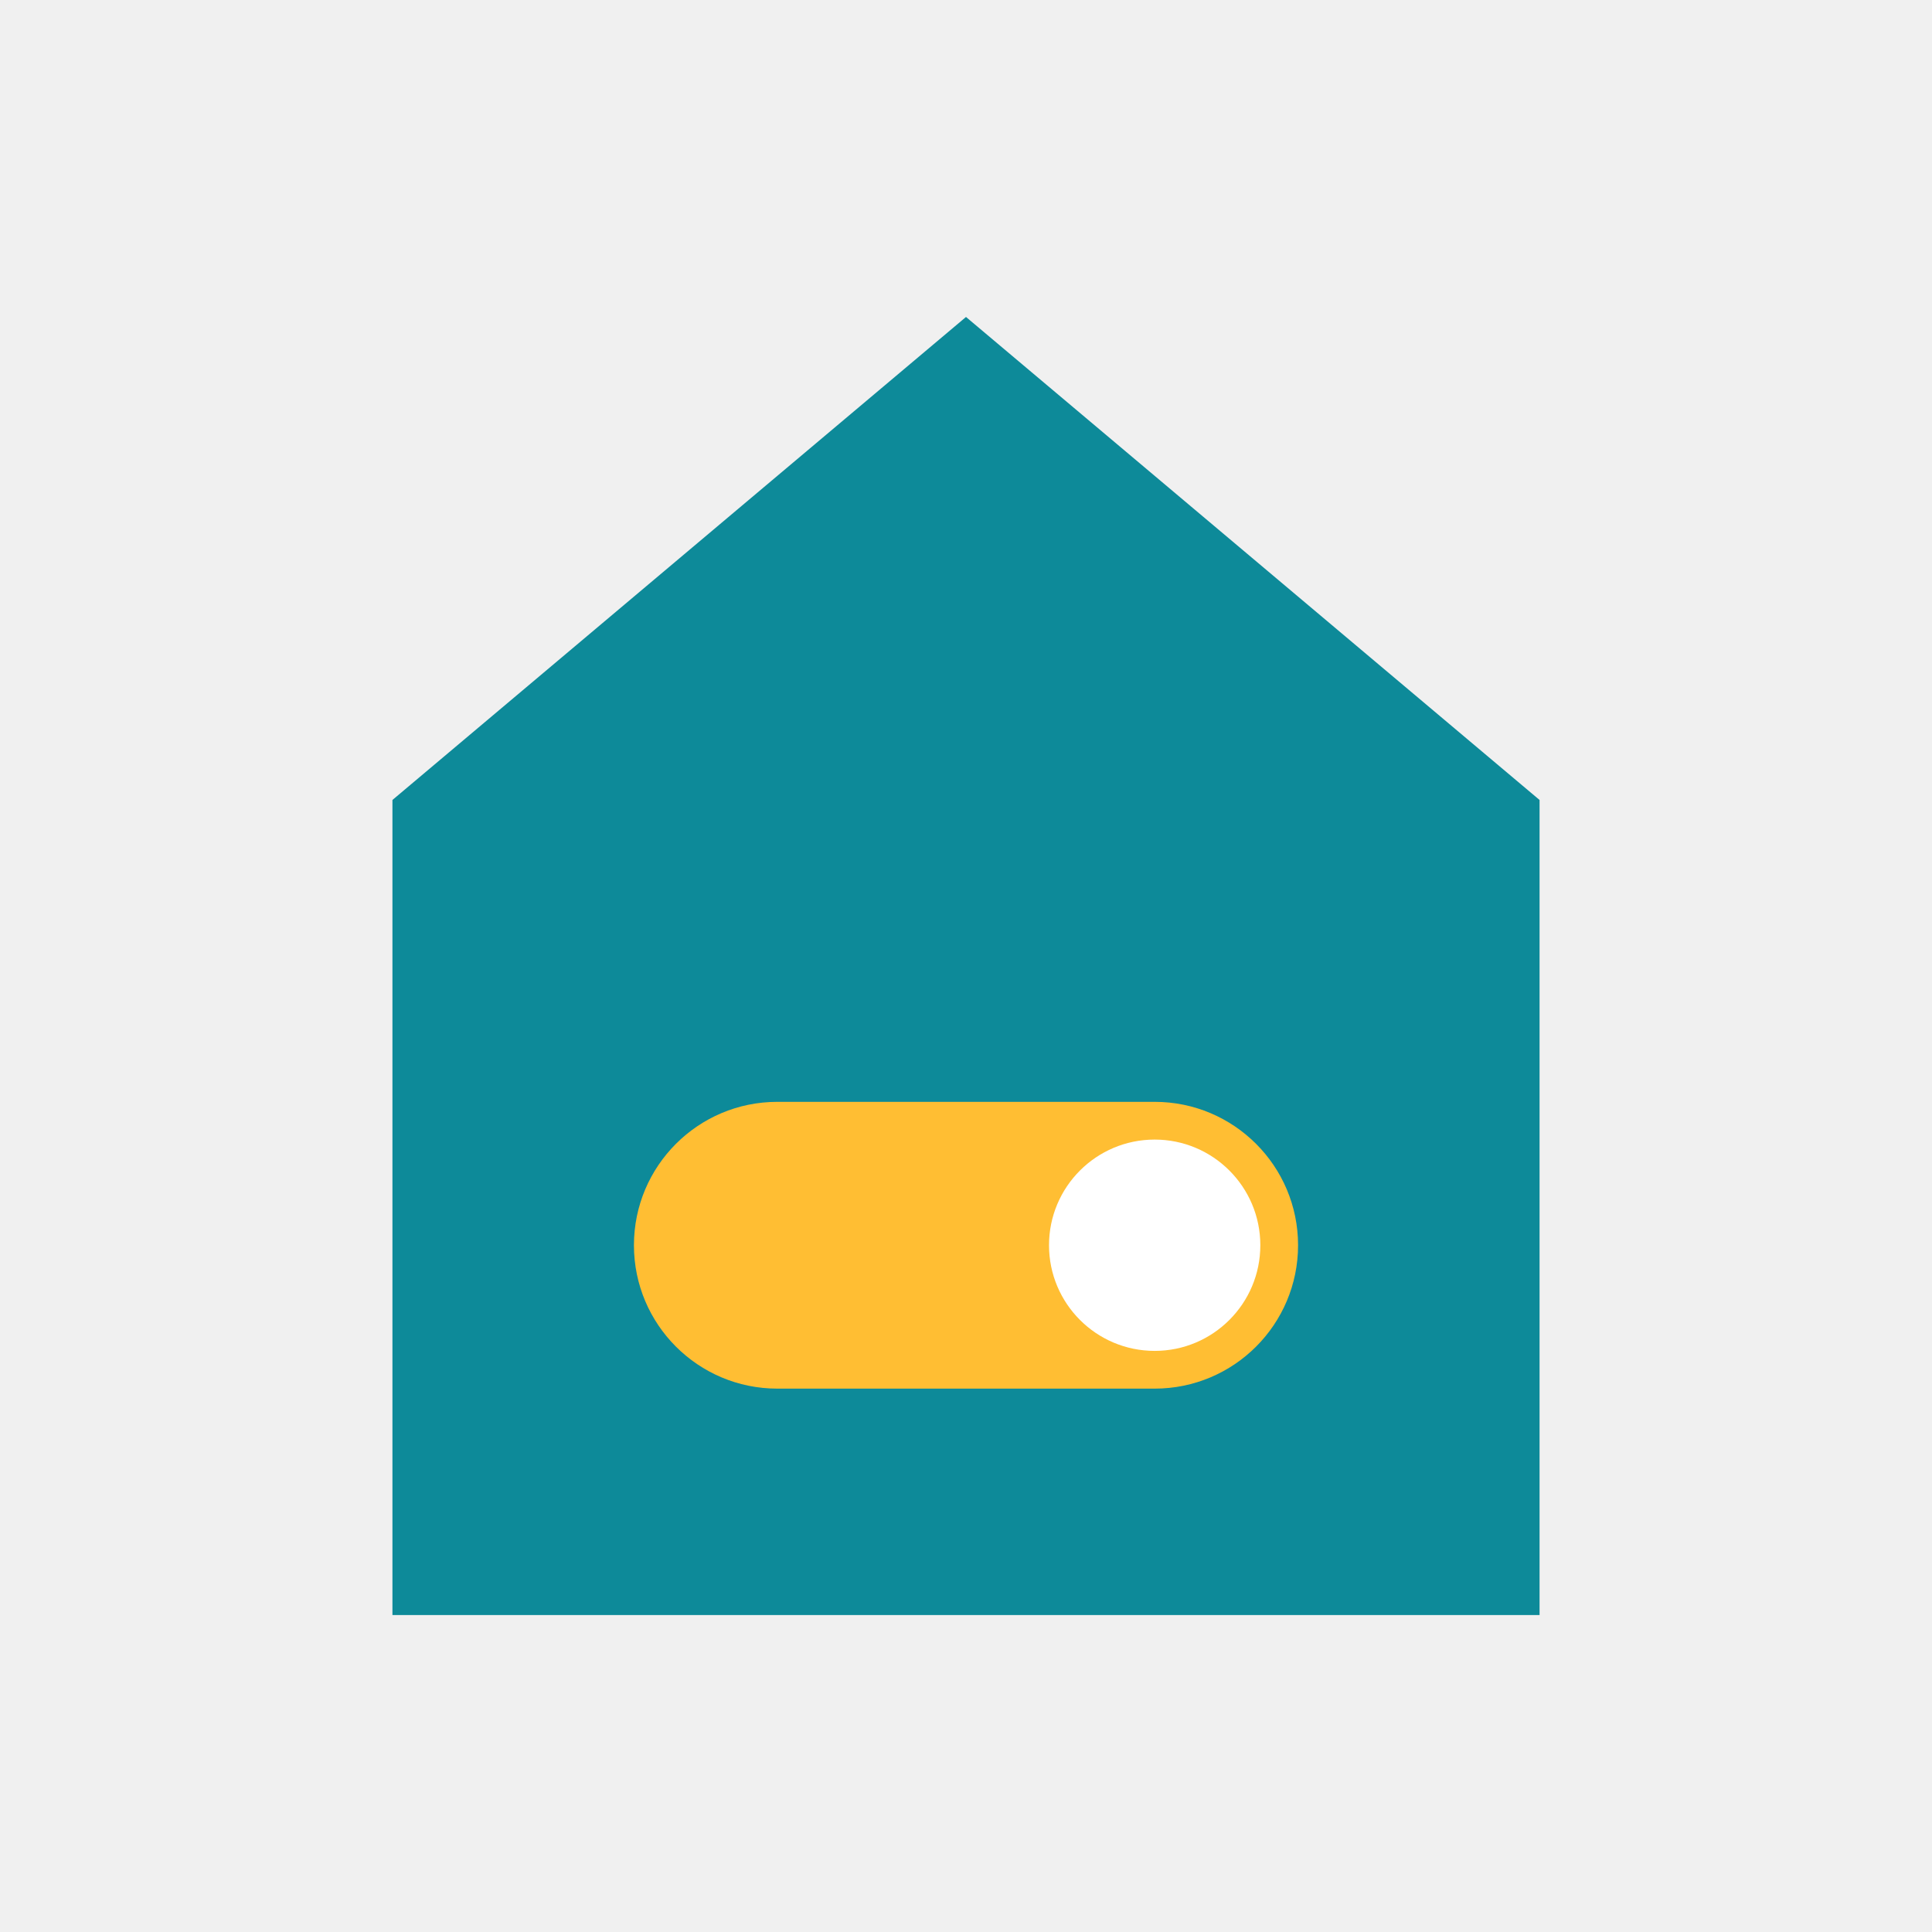
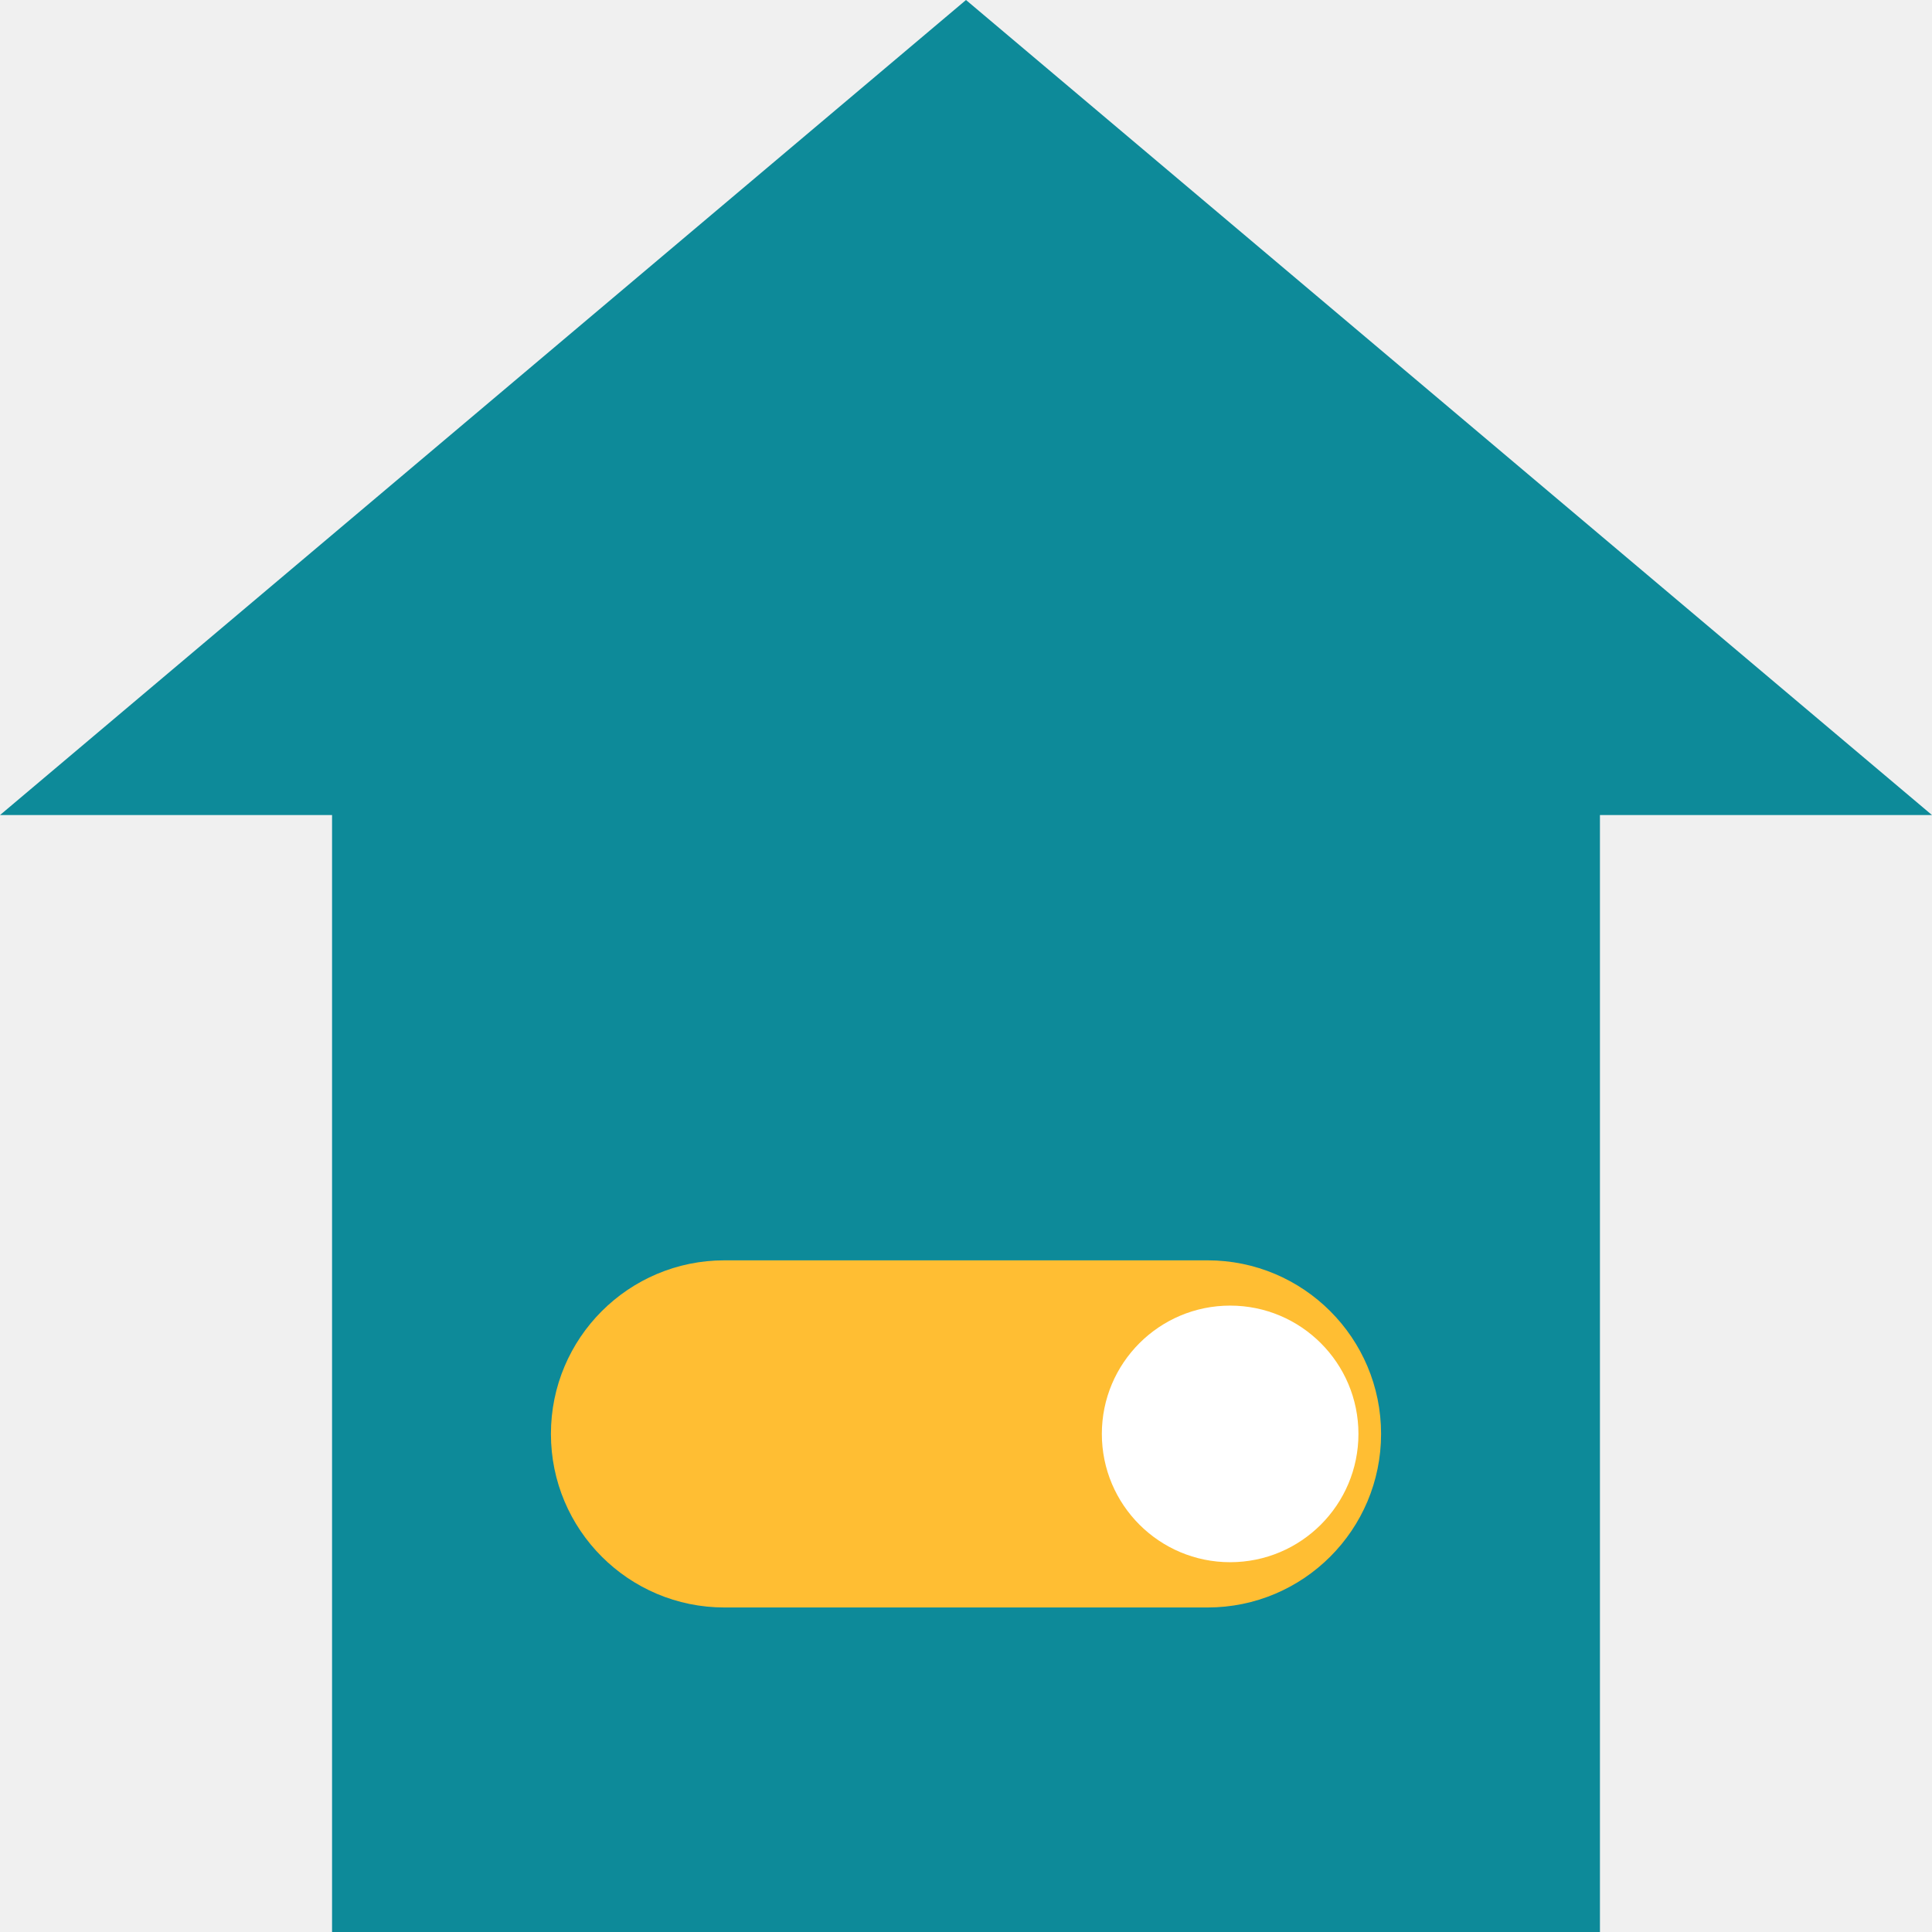
<svg xmlns="http://www.w3.org/2000/svg" width="512" height="512" viewBox="0 0 512 512" role="img" aria-label="LOGO! PLC integration">
-   <path d="M256 84 L408 212 L408 428 L104 428 L104 212 Z" fill="#0d8a99" />
-   <rect x="168" y="292" width="176" height="76" rx="38" fill="#ffbe33" />
-   <circle cx="306" cy="330" r="28" fill="#ffffff" />
+   <path d="M256 0 L512 216 L424 216 L424 512 L88 512 L88 216 L0 216 Z" fill="#0d8a99" />
+   <rect x="146" y="334" width="220" height="92" rx="46" fill="#ffbe33" />
+   <circle cx="326" cy="380" r="34" fill="#ffffff" />
</svg>
